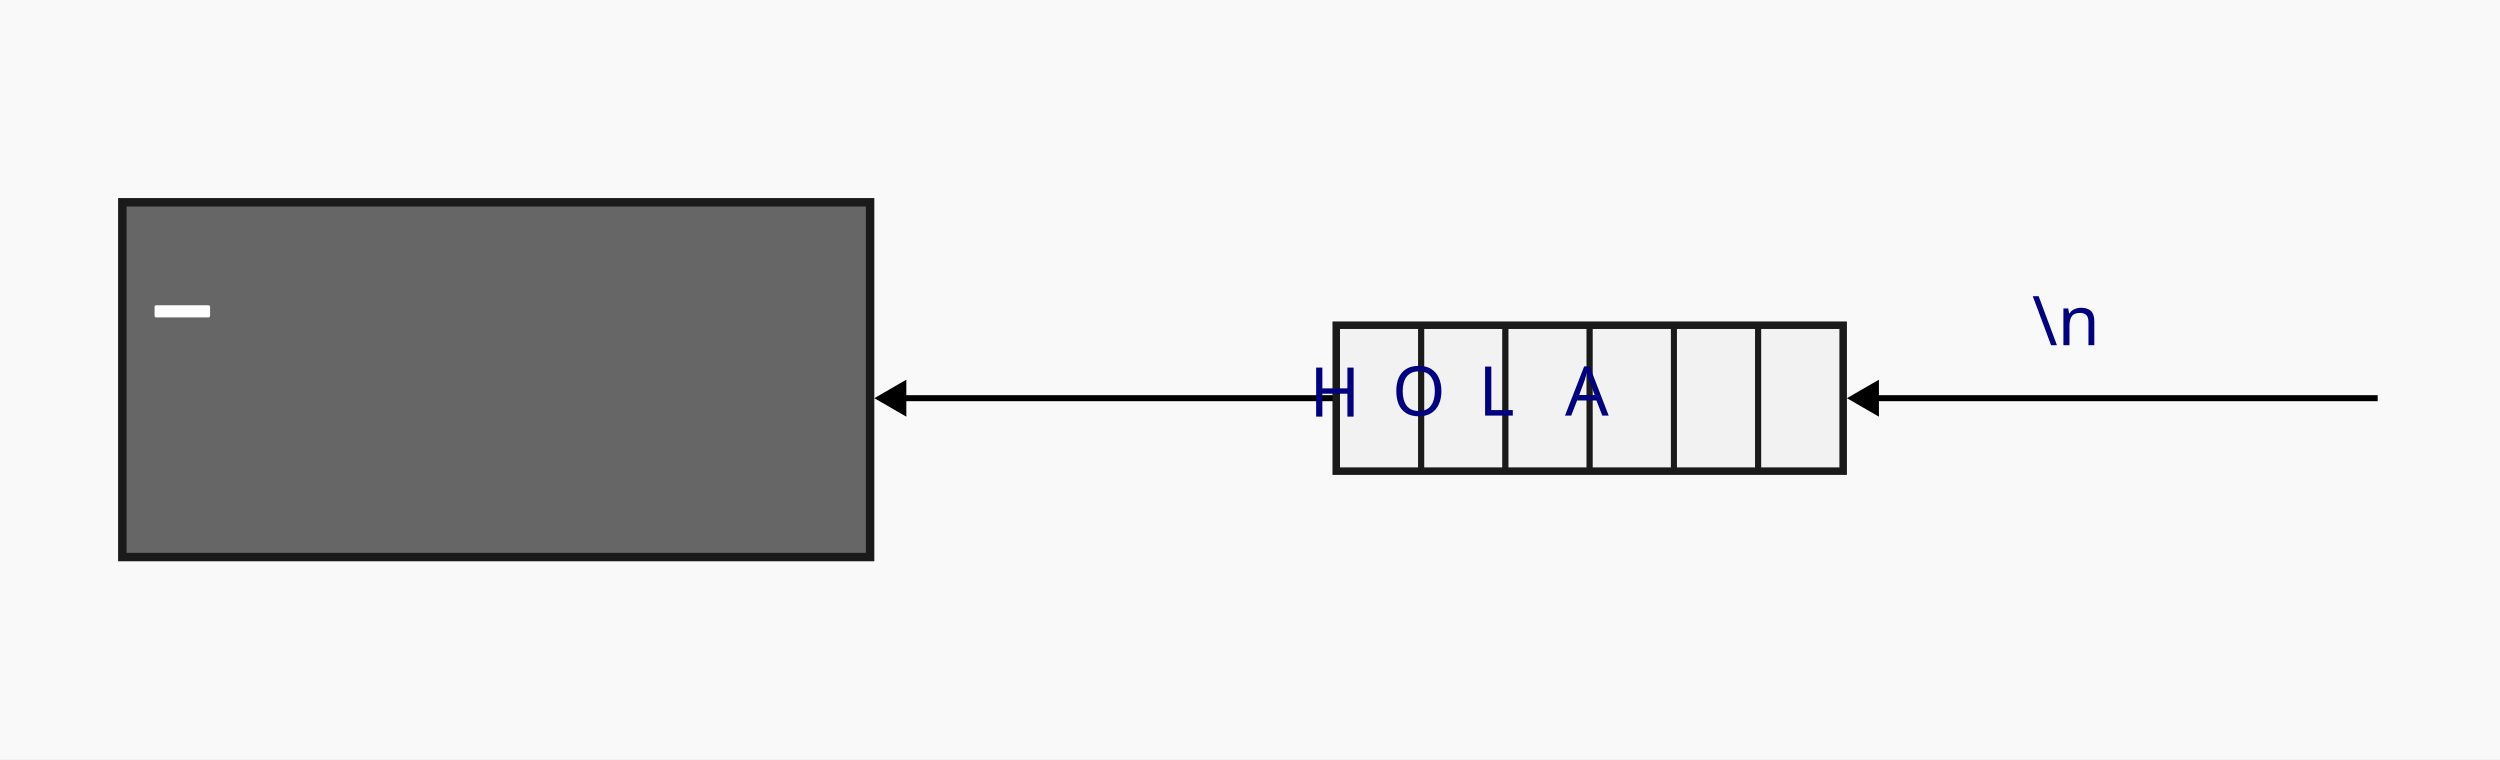
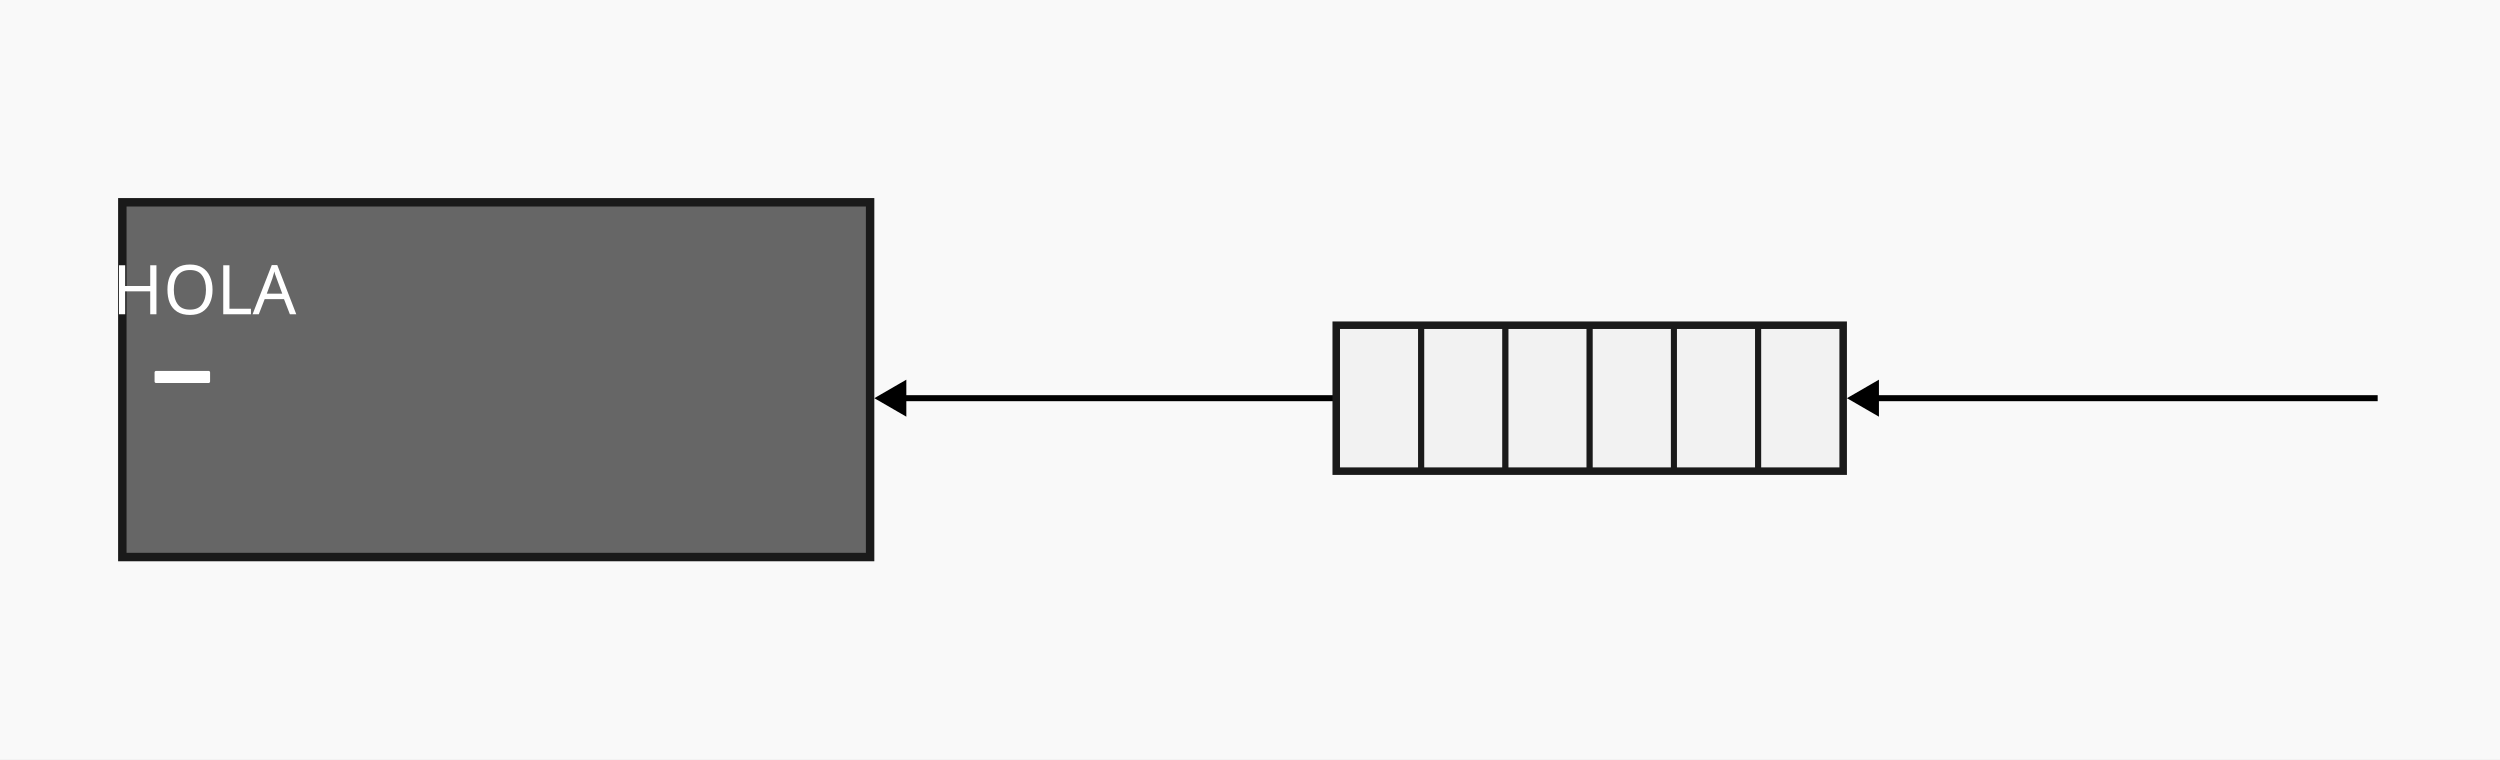
<svg xmlns="http://www.w3.org/2000/svg" width="219.992mm" height="66.82mm" viewBox="0 0 219.992 66.82" version="1.1" id="svg5170" xml:space="preserve">
  <defs id="defs5164">
    <marker style="overflow:visible" id="Triangle" refX="0" refY="0" orient="auto-start-reverse" markerWidth="1" markerHeight="1" viewBox="0 0 1 1" preserveAspectRatio="xMidYMid">
      <path transform="scale(0.5)" style="fill:context-stroke;fill-rule:evenodd;stroke:context-stroke;stroke-width:1pt" d="M 5.77,0 -2.88,5 V -5 Z" id="path135" />
    </marker>
    <marker orient="auto" refY="0" refX="0" id="TriangleOutM" style="overflow:visible">
      <path id="path10041" d="M 5.77,0 -2.88,5 V -5 Z" style="fill:#0000ff;fill-opacity:1;fill-rule:evenodd;stroke:#0000ff;stroke-width:1pt;stroke-opacity:1" transform="scale(0.4)" />
    </marker>
    <marker orient="auto" refY="0" refX="0" id="TriangleOutM-6" style="overflow:visible">
      <path id="path10041-0" d="M 5.77,0 -2.88,5 V -5 Z" style="fill:#008000;fill-opacity:1;fill-rule:evenodd;stroke:#008000;stroke-width:1pt;stroke-opacity:1" transform="scale(0.4)" />
    </marker>
    <marker orient="auto" refY="0" refX="0" id="TriangleOutM-62" style="overflow:visible">
      <path id="path10041-9" d="M 5.77,0 -2.88,5 V -5 Z" style="fill:#0000ff;fill-opacity:1;fill-rule:evenodd;stroke:#0000ff;stroke-width:1pt;stroke-opacity:1" transform="scale(0.4)" />
    </marker>
    <marker orient="auto" refY="0" refX="0" id="TriangleOutM-6-6" style="overflow:visible">
      <path id="path10041-0-1" d="M 5.77,0 -2.88,5 V -5 Z" style="fill:#008000;fill-opacity:1;fill-rule:evenodd;stroke:#008000;stroke-width:1pt;stroke-opacity:1" transform="scale(0.4)" />
    </marker>
    <marker orient="auto" refY="0" refX="0" id="TriangleOutM-6-6-7" style="overflow:visible">
      <path id="path10041-0-1-9" d="M 5.77,0 -2.88,5 V -5 Z" style="fill:#008000;fill-opacity:1;fill-rule:evenodd;stroke:#008000;stroke-width:1pt;stroke-opacity:1" transform="scale(0.4)" />
    </marker>
    <marker orient="auto" refY="0" refX="0" id="TriangleOutM-6-6-7-3" style="overflow:visible">
      <path id="path10041-0-1-9-7" d="M 5.77,0 -2.88,5 V -5 Z" style="fill:#008000;fill-opacity:1;fill-rule:evenodd;stroke:#008000;stroke-width:1pt;stroke-opacity:1" transform="scale(0.4)" />
    </marker>
    <marker orient="auto" refY="0" refX="0" id="TriangleOutM-6-6-7-3-2" style="overflow:visible">
      <path id="path10041-0-1-9-7-8" d="M 5.77,0 -2.88,5 V -5 Z" style="fill:#008000;fill-opacity:1;fill-rule:evenodd;stroke:#008000;stroke-width:1pt;stroke-opacity:1" transform="scale(0.4)" />
    </marker>
    <marker orient="auto" refY="0" refX="0" id="TriangleOutM-6-6-7-3-2-6" style="overflow:visible">
      <path id="path10041-0-1-9-7-8-1" d="M 5.77,0 -2.88,5 V -5 Z" style="fill:#008000;fill-opacity:1;fill-rule:evenodd;stroke:#008000;stroke-width:1pt;stroke-opacity:1" transform="scale(0.4)" />
    </marker>
  </defs>
  <g id="layer2" transform="translate(79.74838,-99.4043)">
    <rect style="opacity:1;fill:#f9f9f9;fill-opacity:1;stroke:none;stroke-width:1.872;stroke-linecap:round;stroke-linejoin:bevel;stroke-miterlimit:4;stroke-dasharray:none;stroke-dashoffset:0;stroke-opacity:1" id="rect8363" width="219.992" height="66.82" x="-79.748" y="99.404" />
  </g>
  <g id="layer1" transform="translate(79.74838,-99.4043)" style="display:inline">
    <path style="fill:#0000ff;stroke:#000000;stroke-width:0.529;stroke-linecap:butt;stroke-linejoin:miter;stroke-miterlimit:4;stroke-dasharray:none;stroke-opacity:1;marker-end:url(#Triangle)" d="M 37.638,134.443 H -0.932" id="path46" />
    <g id="g9" transform="translate(42.83615,65.53746)">
      <rect style="fill:#f2f2f2;stroke:#1a1a1a;stroke-width:0.794;stroke-miterlimit:4;stroke-dasharray:none;stroke-dashoffset:0;stroke-opacity:1" id="rect40" width="44.476" height="12.709" x="-4.934" y="62.551" />
      <rect style="fill:#f2f2f2;stroke:#1a1a1a;stroke-width:0.529;stroke-miterlimit:4;stroke-dasharray:none;stroke-dashoffset:0;stroke-opacity:1" id="rect1" width="7.413" height="12.709" x="-4.934" y="62.551" />
      <rect style="fill:#f2f2f2;stroke:#1a1a1a;stroke-width:0.529;stroke-miterlimit:4;stroke-dasharray:none;stroke-dashoffset:0;stroke-opacity:1" id="rect3" width="7.413" height="12.709" x="2.479" y="62.551" />
      <rect style="fill:#f2f2f2;stroke:#1a1a1a;stroke-width:0.529;stroke-miterlimit:4;stroke-dasharray:none;stroke-dashoffset:0;stroke-opacity:1" id="rect4" width="7.413" height="12.709" x="9.891" y="62.551" />
      <rect style="fill:#f2f2f2;stroke:#1a1a1a;stroke-width:0.529;stroke-miterlimit:4;stroke-dasharray:none;stroke-dashoffset:0;stroke-opacity:1" id="rect5" width="7.413" height="12.709" x="17.304" y="62.551" />
      <rect style="fill:#f2f2f2;stroke:#1a1a1a;stroke-width:0.529;stroke-miterlimit:4;stroke-dasharray:none;stroke-dashoffset:0;stroke-opacity:1" id="rect7" width="7.413" height="12.709" x="24.717" y="62.551" />
      <rect style="fill:#f2f2f2;stroke:#1a1a1a;stroke-width:0.529;stroke-miterlimit:4;stroke-dasharray:none;stroke-dashoffset:0;stroke-opacity:1" id="rect9" width="7.413" height="12.709" x="32.129" y="62.551" />
    </g>
    <path style="fill:#0000ff;stroke:#000000;stroke-width:0.529;stroke-linecap:butt;stroke-linejoin:miter;stroke-miterlimit:4;stroke-dasharray:none;stroke-opacity:1;marker-end:url(#Triangle)" d="M 129.479,134.443 H 84.654" id="path11" />
    <rect style="fill:#666666;stroke:#1a1a1a;stroke-width:0.743;stroke-miterlimit:4;stroke-dasharray:none;stroke-dashoffset:0;stroke-opacity:1" id="rect24" width="65.802" height="31.218" x="-68.984" y="117.205" />
  </g>
-   <g id="layer26" style="display:inline">
+   <g id="layer26" style="display:none">
    <rect style="display:inline;fill:#ffffff;stroke:#ffffff;stroke-width:0.265;stroke-linecap:square;stroke-linejoin:round;stroke-dasharray:none" id="rect26" width="4.62" height="0.8" x="13.734" y="26.996" />
  </g>
-   <g id="layer25" style="display:none">
+   <g id="layer25" style="display:inline">
    <rect style="display:inline;fill:#ffffff;stroke:#ffffff;stroke-width:0.265;stroke-linecap:square;stroke-linejoin:round;stroke-dasharray:none" id="rect26-2" width="4.62" height="0.8" x="13.734" y="32.771" />
  </g>
  <g id="layer3" style="display:none">
    <text xml:space="preserve" style="font-style:normal;font-variant:normal;font-weight:normal;font-stretch:normal;font-size:6.028px;line-height:1.25;font-family:ubuntu;-inkscape-font-specification:ubuntu;text-align:center;letter-spacing:0px;word-spacing:0px;text-anchor:middle;display:inline;fill:#000080;fill-opacity:1;stroke:none;stroke-width:0.476" x="204.459" y="30.376" id="text48">
      <tspan id="tspan48" x="204.459" y="30.376" style="font-style:normal;font-variant:normal;font-weight:500;font-stretch:normal;font-family:ubuntu;-inkscape-font-specification:'ubuntu Medium';fill:#000080;stroke-width:0.476">H</tspan>
    </text>
  </g>
  <g id="layer4" style="display:none">
    <text xml:space="preserve" style="font-style:normal;font-variant:normal;font-weight:normal;font-stretch:normal;font-size:6.028px;line-height:1.25;font-family:ubuntu;-inkscape-font-specification:ubuntu;text-align:center;letter-spacing:0px;word-spacing:0px;text-anchor:middle;display:inline;fill:#000080;fill-opacity:1;stroke:none;stroke-width:0.476" x="185.719" y="30.376" id="text48-3">
      <tspan id="tspan48-6" x="185.719" y="30.376" style="font-style:normal;font-variant:normal;font-weight:500;font-stretch:normal;font-family:ubuntu;-inkscape-font-specification:'ubuntu Medium';fill:#000080;stroke-width:0.476">H</tspan>
    </text>
  </g>
  <g id="layer5" style="display:none">
    <text xml:space="preserve" style="font-style:normal;font-variant:normal;font-weight:normal;font-stretch:normal;font-size:6.028px;line-height:1.25;font-family:ubuntu;-inkscape-font-specification:ubuntu;text-align:center;letter-spacing:0px;word-spacing:0px;text-anchor:middle;display:inline;fill:#000080;fill-opacity:1;stroke:none;stroke-width:0.476" x="168.38" y="30.376" id="text48-3-7">
      <tspan id="tspan48-6-5" x="168.38" y="30.376" style="font-style:normal;font-variant:normal;font-weight:500;font-stretch:normal;font-family:ubuntu;-inkscape-font-specification:'ubuntu Medium';fill:#000080;stroke-width:0.476">H</tspan>
    </text>
  </g>
-   <g id="layer6" style="display:inline">
+   <g id="layer6" style="display:none">
    <text xml:space="preserve" style="font-style:normal;font-variant:normal;font-weight:normal;font-stretch:normal;font-size:6.028px;line-height:1.25;font-family:ubuntu;-inkscape-font-specification:ubuntu;text-align:center;letter-spacing:0px;word-spacing:0px;text-anchor:middle;display:inline;fill:#000080;fill-opacity:1;stroke:none;stroke-width:0.476" x="121.389" y="36.658" id="text48-3-7-3">
      <tspan id="tspan48-6-5-5" x="121.389" y="36.658" style="font-style:normal;font-variant:normal;font-weight:500;font-stretch:normal;font-family:ubuntu;-inkscape-font-specification:'ubuntu Medium';fill:#000080;stroke-width:0.476">H</tspan>
    </text>
  </g>
  <g id="layer7" style="display:none">
    <text xml:space="preserve" style="font-style:normal;font-variant:normal;font-weight:normal;font-stretch:normal;font-size:6.028px;line-height:1.25;font-family:ubuntu;-inkscape-font-specification:ubuntu;text-align:center;letter-spacing:0px;word-spacing:0px;text-anchor:middle;display:inline;fill:#000080;fill-opacity:1;stroke:none;stroke-width:0.476" x="204.459" y="30.376" id="text48-6">
      <tspan id="tspan48-2" x="204.459" y="30.376" style="font-style:normal;font-variant:normal;font-weight:500;font-stretch:normal;font-family:ubuntu;-inkscape-font-specification:'ubuntu Medium';fill:#000080;stroke-width:0.476">O</tspan>
    </text>
  </g>
  <g id="layer9" style="display:none">
    <text xml:space="preserve" style="font-style:normal;font-variant:normal;font-weight:normal;font-stretch:normal;font-size:6.028px;line-height:1.25;font-family:ubuntu;-inkscape-font-specification:ubuntu;text-align:center;letter-spacing:0px;word-spacing:0px;text-anchor:middle;display:inline;fill:#000080;fill-opacity:1;stroke:none;stroke-width:0.476" x="185.719" y="30.376" id="text48-3-9">
      <tspan id="tspan48-6-1" x="185.719" y="30.376" style="font-style:normal;font-variant:normal;font-weight:500;font-stretch:normal;font-family:ubuntu;-inkscape-font-specification:'ubuntu Medium';fill:#000080;stroke-width:0.476">O</tspan>
    </text>
  </g>
  <g id="layer10" style="display:none">
    <text xml:space="preserve" style="font-style:normal;font-variant:normal;font-weight:normal;font-stretch:normal;font-size:6.028px;line-height:1.25;font-family:ubuntu;-inkscape-font-specification:ubuntu;text-align:center;letter-spacing:0px;word-spacing:0px;text-anchor:middle;display:inline;fill:#000080;fill-opacity:1;stroke:none;stroke-width:0.476" x="168.38" y="30.376" id="text48-3-7-2">
      <tspan id="tspan48-6-5-7" x="168.38" y="30.376" style="font-style:normal;font-variant:normal;font-weight:500;font-stretch:normal;font-family:ubuntu;-inkscape-font-specification:'ubuntu Medium';fill:#000080;stroke-width:0.476">O</tspan>
    </text>
  </g>
-   <g id="layer11" style="display:inline">
+   <g id="layer11" style="display:none">
    <text xml:space="preserve" style="font-style:normal;font-variant:normal;font-weight:normal;font-stretch:normal;font-size:6.028px;line-height:1.25;font-family:ubuntu;-inkscape-font-specification:ubuntu;text-align:center;letter-spacing:0px;word-spacing:0px;text-anchor:middle;display:inline;fill:#000080;fill-opacity:1;stroke:none;stroke-width:0.476" x="128.77" y="36.568" id="text26">
      <tspan id="tspan26" x="128.77" y="36.568" style="font-style:normal;font-variant:normal;font-weight:500;font-stretch:normal;font-family:ubuntu;-inkscape-font-specification:'ubuntu Medium';fill:#000080;stroke-width:0.476">O</tspan>
    </text>
  </g>
  <g id="layer12" style="display:none">
    <text xml:space="preserve" style="font-style:normal;font-variant:normal;font-weight:normal;font-stretch:normal;font-size:6.028px;line-height:1.25;font-family:ubuntu;-inkscape-font-specification:ubuntu;text-align:center;letter-spacing:0px;word-spacing:0px;text-anchor:middle;display:inline;fill:#000080;fill-opacity:1;stroke:none;stroke-width:0.476" x="204.459" y="30.376" id="text48-6-0">
      <tspan id="tspan48-2-9" x="204.459" y="30.376" style="font-style:normal;font-variant:normal;font-weight:500;font-stretch:normal;font-family:ubuntu;-inkscape-font-specification:'ubuntu Medium';fill:#000080;stroke-width:0.476">L</tspan>
    </text>
  </g>
  <g id="layer13" style="display:none">
    <text xml:space="preserve" style="font-style:normal;font-variant:normal;font-weight:normal;font-stretch:normal;font-size:6.028px;line-height:1.25;font-family:ubuntu;-inkscape-font-specification:ubuntu;text-align:center;letter-spacing:0px;word-spacing:0px;text-anchor:middle;display:inline;fill:#000080;fill-opacity:1;stroke:none;stroke-width:0.476" x="185.719" y="30.376" id="text48-3-9-3">
      <tspan id="tspan48-6-1-6" x="185.719" y="30.376" style="font-style:normal;font-variant:normal;font-weight:500;font-stretch:normal;font-family:ubuntu;-inkscape-font-specification:'ubuntu Medium';fill:#000080;stroke-width:0.476">L</tspan>
    </text>
  </g>
  <g id="layer14" style="display:none">
    <text xml:space="preserve" style="font-style:normal;font-variant:normal;font-weight:normal;font-stretch:normal;font-size:6.028px;line-height:1.25;font-family:ubuntu;-inkscape-font-specification:ubuntu;text-align:center;letter-spacing:0px;word-spacing:0px;text-anchor:middle;display:inline;fill:#000080;fill-opacity:1;stroke:none;stroke-width:0.476" x="168.38" y="30.376" id="text48-3-7-2-0">
      <tspan id="tspan48-6-5-7-6" x="168.38" y="30.376" style="font-style:normal;font-variant:normal;font-weight:500;font-stretch:normal;font-family:ubuntu;-inkscape-font-specification:'ubuntu Medium';fill:#000080;stroke-width:0.476">L</tspan>
    </text>
  </g>
-   <g id="layer15" style="display:inline">
+   <g id="layer15" style="display:none">
    <text xml:space="preserve" style="font-style:normal;font-variant:normal;font-weight:normal;font-stretch:normal;font-size:6.028px;line-height:1.25;font-family:ubuntu;-inkscape-font-specification:ubuntu;text-align:center;letter-spacing:0px;word-spacing:0px;text-anchor:middle;display:inline;fill:#000080;fill-opacity:1;stroke:none;stroke-width:0.476" x="135.602" y="36.568" id="text48-3-7-2-0-2">
      <tspan id="tspan48-6-5-7-6-6" x="135.602" y="36.568" style="font-style:normal;font-variant:normal;font-weight:500;font-stretch:normal;font-family:ubuntu;-inkscape-font-specification:'ubuntu Medium';fill:#000080;stroke-width:0.476">L</tspan>
    </text>
  </g>
  <g id="layer16" style="display:none">
    <text xml:space="preserve" style="font-style:normal;font-variant:normal;font-weight:normal;font-stretch:normal;font-size:6.028px;line-height:1.25;font-family:ubuntu;-inkscape-font-specification:ubuntu;text-align:center;letter-spacing:0px;word-spacing:0px;text-anchor:middle;display:inline;fill:#000080;fill-opacity:1;stroke:none;stroke-width:0.476" x="204.459" y="30.376" id="text48-6-0-1">
      <tspan id="tspan48-2-9-8" x="204.459" y="30.376" style="font-style:normal;font-variant:normal;font-weight:500;font-stretch:normal;font-family:ubuntu;-inkscape-font-specification:'ubuntu Medium';fill:#000080;stroke-width:0.476">A</tspan>
    </text>
  </g>
  <g id="layer17" style="display:none">
    <text xml:space="preserve" style="font-style:normal;font-variant:normal;font-weight:normal;font-stretch:normal;font-size:6.028px;line-height:1.25;font-family:ubuntu;-inkscape-font-specification:ubuntu;text-align:center;letter-spacing:0px;word-spacing:0px;text-anchor:middle;display:inline;fill:#000080;fill-opacity:1;stroke:none;stroke-width:0.476" x="185.719" y="30.376" id="text48-3-9-3-7">
      <tspan id="tspan48-6-1-6-9" x="185.719" y="30.376" style="font-style:normal;font-variant:normal;font-weight:500;font-stretch:normal;font-family:ubuntu;-inkscape-font-specification:'ubuntu Medium';fill:#000080;stroke-width:0.476">A</tspan>
    </text>
  </g>
  <g id="layer18" style="display:none">
    <text xml:space="preserve" style="font-style:normal;font-variant:normal;font-weight:normal;font-stretch:normal;font-size:6.028px;line-height:1.25;font-family:ubuntu;-inkscape-font-specification:ubuntu;text-align:center;letter-spacing:0px;word-spacing:0px;text-anchor:middle;display:inline;fill:#000080;fill-opacity:1;stroke:none;stroke-width:0.476" x="168.38" y="30.376" id="text48-3-7-2-0-20">
      <tspan id="tspan48-6-5-7-6-2" x="168.38" y="30.376" style="font-style:normal;font-variant:normal;font-weight:500;font-stretch:normal;font-family:ubuntu;-inkscape-font-specification:'ubuntu Medium';fill:#000080;stroke-width:0.476">A</tspan>
    </text>
  </g>
-   <g id="layer19" style="display:inline">
+   <g id="layer19" style="display:none">
    <text xml:space="preserve" style="font-style:normal;font-variant:normal;font-weight:normal;font-stretch:normal;font-size:6.028px;line-height:1.25;font-family:ubuntu;-inkscape-font-specification:ubuntu;text-align:center;letter-spacing:0px;word-spacing:0px;text-anchor:middle;display:inline;fill:#000080;fill-opacity:1;stroke:none;stroke-width:0.476" x="143.559" y="36.568" id="text48-3-7-2-0-20-3">
      <tspan id="tspan48-6-5-7-6-2-7" x="143.559" y="36.568" style="font-style:normal;font-variant:normal;font-weight:500;font-stretch:normal;font-family:ubuntu;-inkscape-font-specification:'ubuntu Medium';fill:#000080;stroke-width:0.476">A</tspan>
    </text>
  </g>
  <g id="layer20" style="display:none">
    <text xml:space="preserve" style="font-style:normal;font-variant:normal;font-weight:normal;font-stretch:normal;font-size:6.028px;line-height:1.25;font-family:ubuntu;-inkscape-font-specification:ubuntu;text-align:center;letter-spacing:0px;word-spacing:0px;text-anchor:middle;display:inline;fill:#000080;fill-opacity:1;stroke:none;stroke-width:0.476" x="204.459" y="30.376" id="text48-6-0-1-5">
      <tspan id="tspan48-2-9-8-9" x="204.459" y="30.376" style="font-style:normal;font-variant:normal;font-weight:500;font-stretch:normal;font-family:ubuntu;-inkscape-font-specification:'ubuntu Medium';fill:#000080;stroke-width:0.476">\n</tspan>
    </text>
  </g>
-   <g id="layer21" style="display:inline">
+   <g id="layer21" style="display:none">
    <text xml:space="preserve" style="font-style:normal;font-variant:normal;font-weight:normal;font-stretch:normal;font-size:6.028px;line-height:1.25;font-family:ubuntu;-inkscape-font-specification:ubuntu;text-align:center;letter-spacing:0px;word-spacing:0px;text-anchor:middle;display:inline;fill:#000080;fill-opacity:1;stroke:none;stroke-width:0.476" x="185.719" y="30.376" id="text48-3-9-3-7-2">
      <tspan id="tspan48-6-1-6-9-2" x="185.719" y="30.376" style="font-style:normal;font-variant:normal;font-weight:500;font-stretch:normal;font-family:ubuntu;-inkscape-font-specification:'ubuntu Medium';fill:#000080;stroke-width:0.476">\n</tspan>
    </text>
  </g>
  <g id="layer22" style="display:none">
    <text xml:space="preserve" style="font-style:normal;font-variant:normal;font-weight:normal;font-stretch:normal;font-size:6.028px;line-height:1.25;font-family:ubuntu;-inkscape-font-specification:ubuntu;text-align:center;letter-spacing:0px;word-spacing:0px;text-anchor:middle;display:inline;fill:#000080;fill-opacity:1;stroke:none;stroke-width:0.476" x="168.38" y="30.376" id="text48-3-7-2-0-20-8">
      <tspan id="tspan48-6-5-7-6-2-9" x="168.38" y="30.376" style="font-style:normal;font-variant:normal;font-weight:500;font-stretch:normal;font-family:ubuntu;-inkscape-font-specification:'ubuntu Medium';fill:#000080;stroke-width:0.476">\n</tspan>
    </text>
  </g>
  <g id="layer23" style="display:none">
    <text xml:space="preserve" style="font-style:normal;font-variant:normal;font-weight:normal;font-stretch:normal;font-size:6.028px;line-height:1.25;font-family:ubuntu;-inkscape-font-specification:ubuntu;text-align:center;letter-spacing:0px;word-spacing:0px;text-anchor:middle;display:inline;fill:#000080;fill-opacity:1;stroke:none;stroke-width:0.476" x="94.588" y="30.376" id="text48-3-7-2-0-20-8-7">
      <tspan id="tspan48-6-5-7-6-2-9-3" x="94.588" y="30.376" style="font-style:normal;font-variant:normal;font-weight:500;font-stretch:normal;font-family:ubuntu;-inkscape-font-specification:'ubuntu Medium';fill:#000080;stroke-width:0.476">HOLA\n</tspan>
    </text>
  </g>
-   <g id="layer24" style="display:none">
+   <g id="layer24" style="display:inline">
    <text xml:space="preserve" style="font-style:normal;font-variant:normal;font-weight:normal;font-stretch:normal;font-size:6.028px;line-height:1.25;font-family:ubuntu;-inkscape-font-specification:ubuntu;text-align:center;letter-spacing:0px;word-spacing:0px;text-anchor:middle;display:inline;fill:#ffffff;fill-opacity:1;stroke:none;stroke-width:0.476" x="21.901" y="27.653" id="text48-3-7-2-0-20-8-7-6">
      <tspan id="tspan48-6-5-7-6-2-9-3-1" x="21.901" y="27.653" style="font-style:normal;font-variant:normal;font-weight:500;font-stretch:normal;font-family:ubuntu;-inkscape-font-specification:'ubuntu Medium';fill:#ffffff;stroke-width:0.476">HOLA</tspan>
    </text>
  </g>
</svg>
